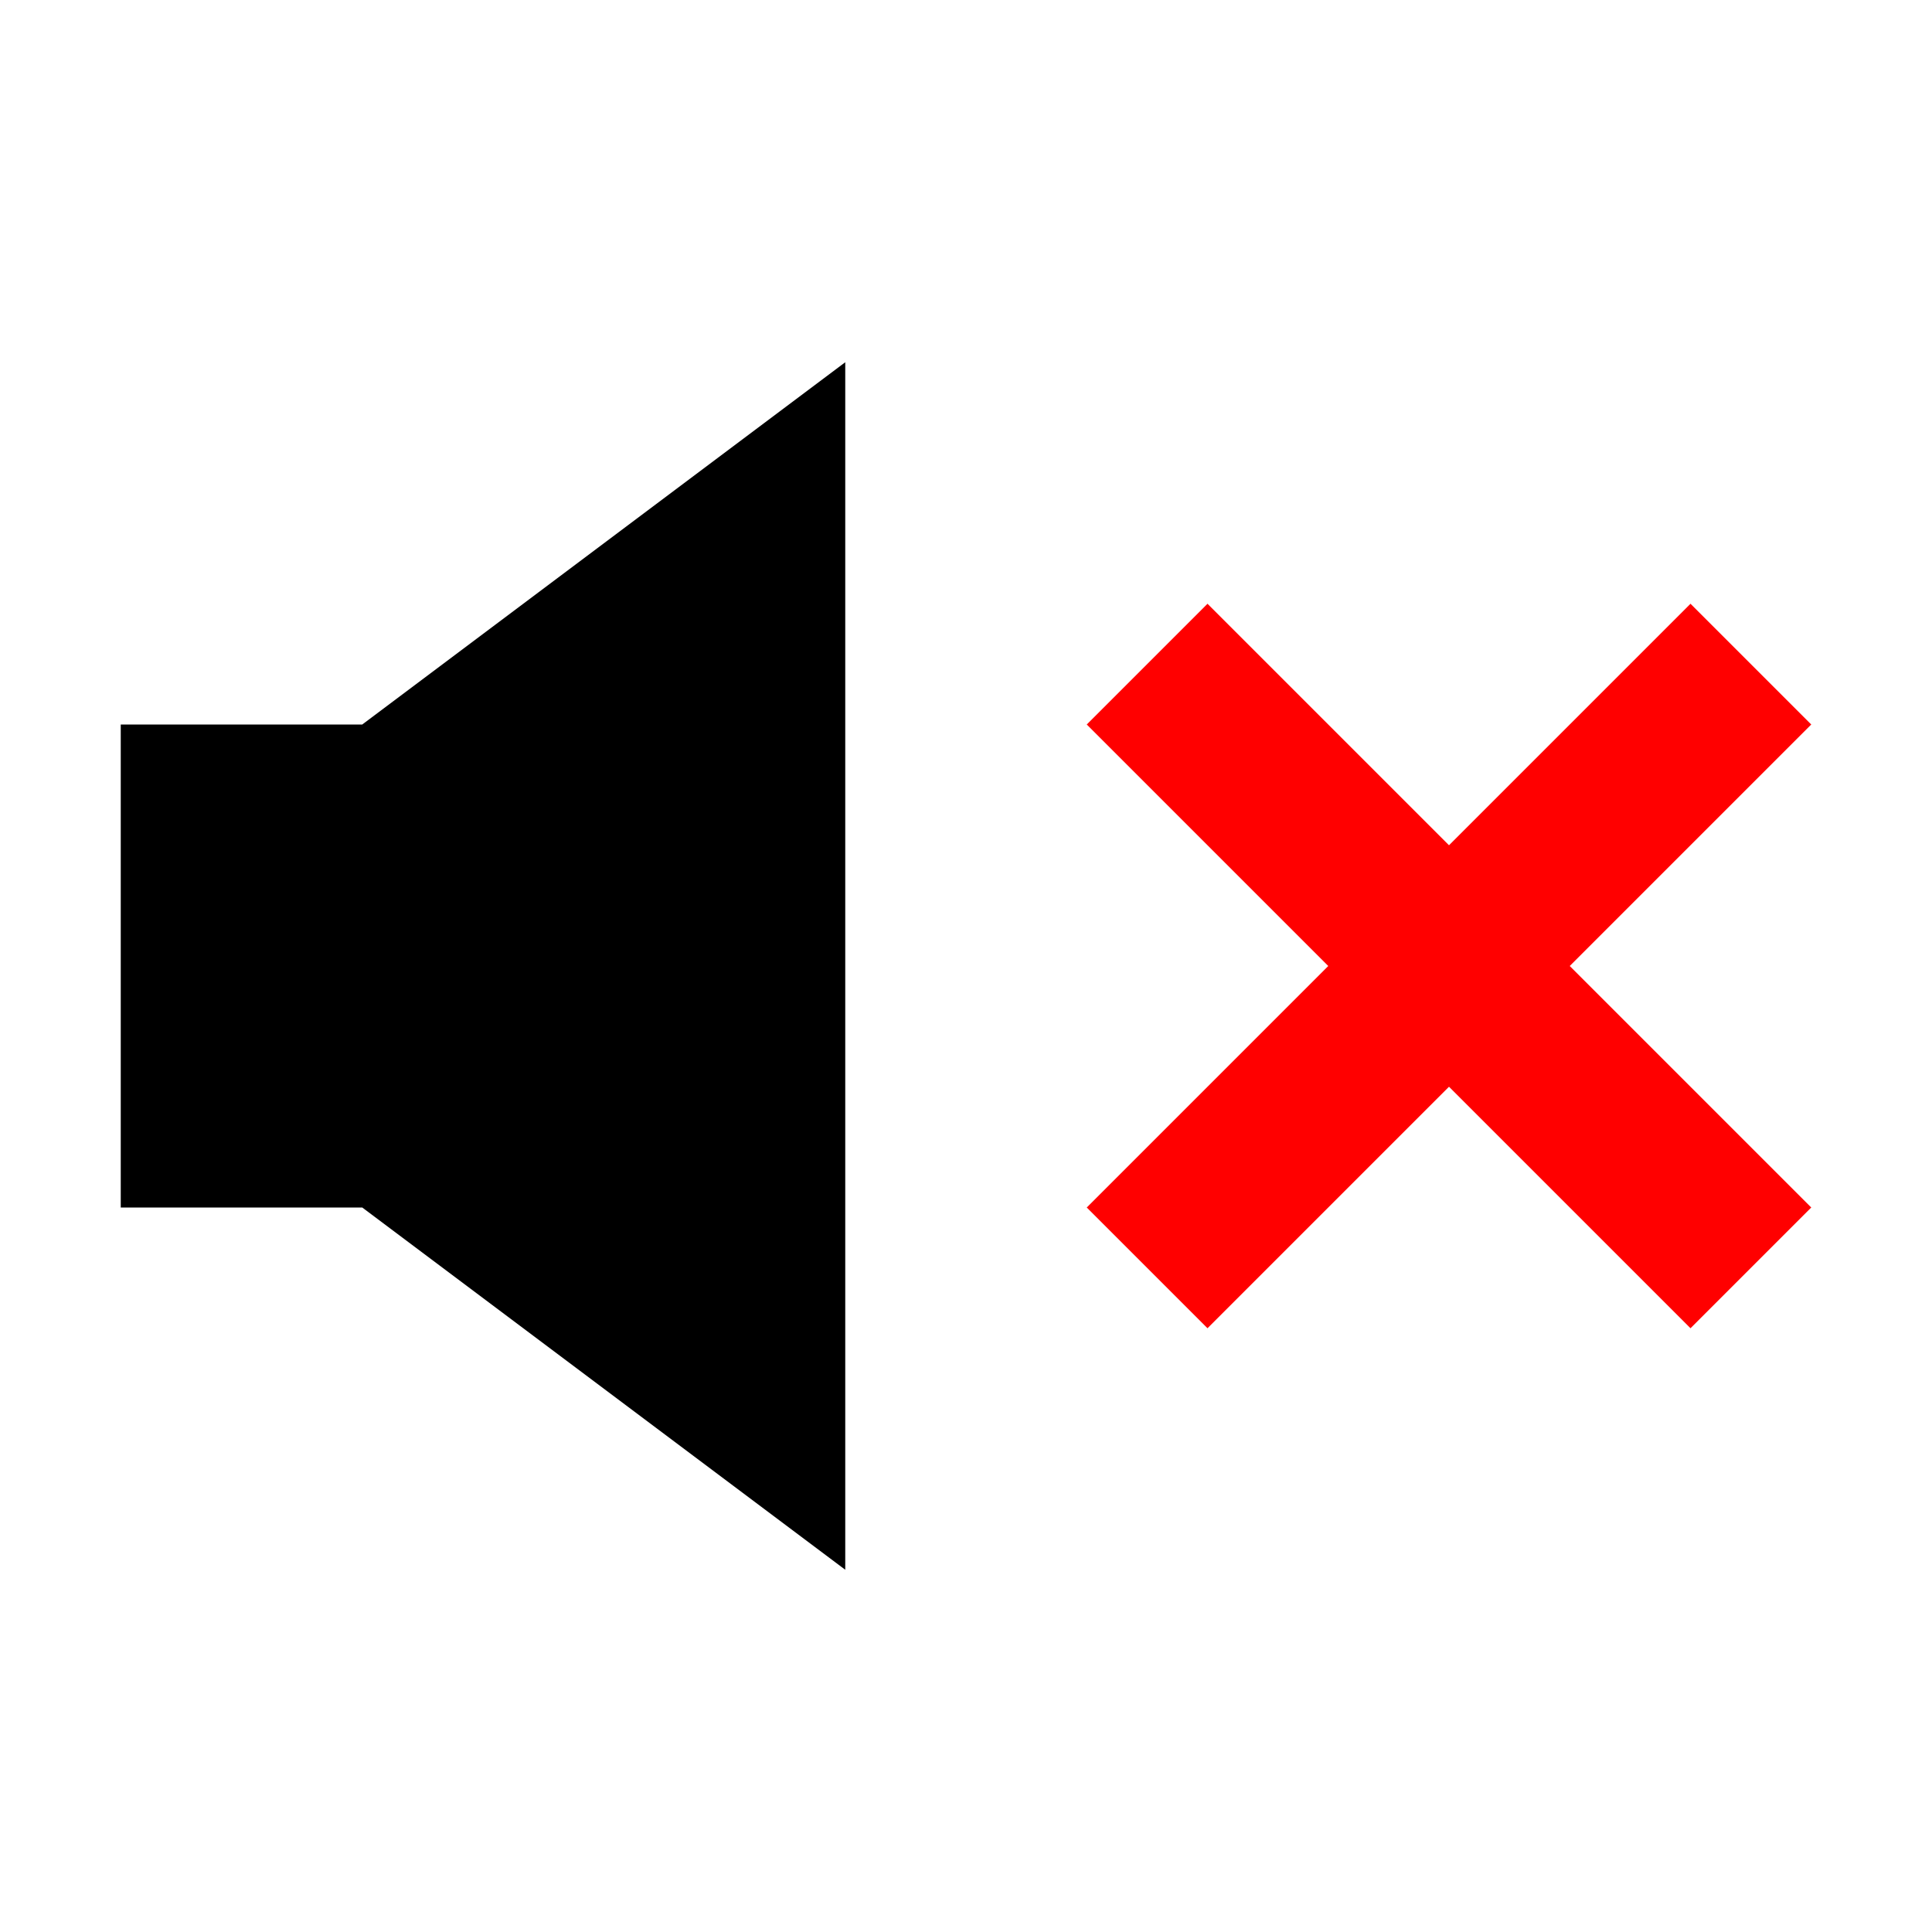
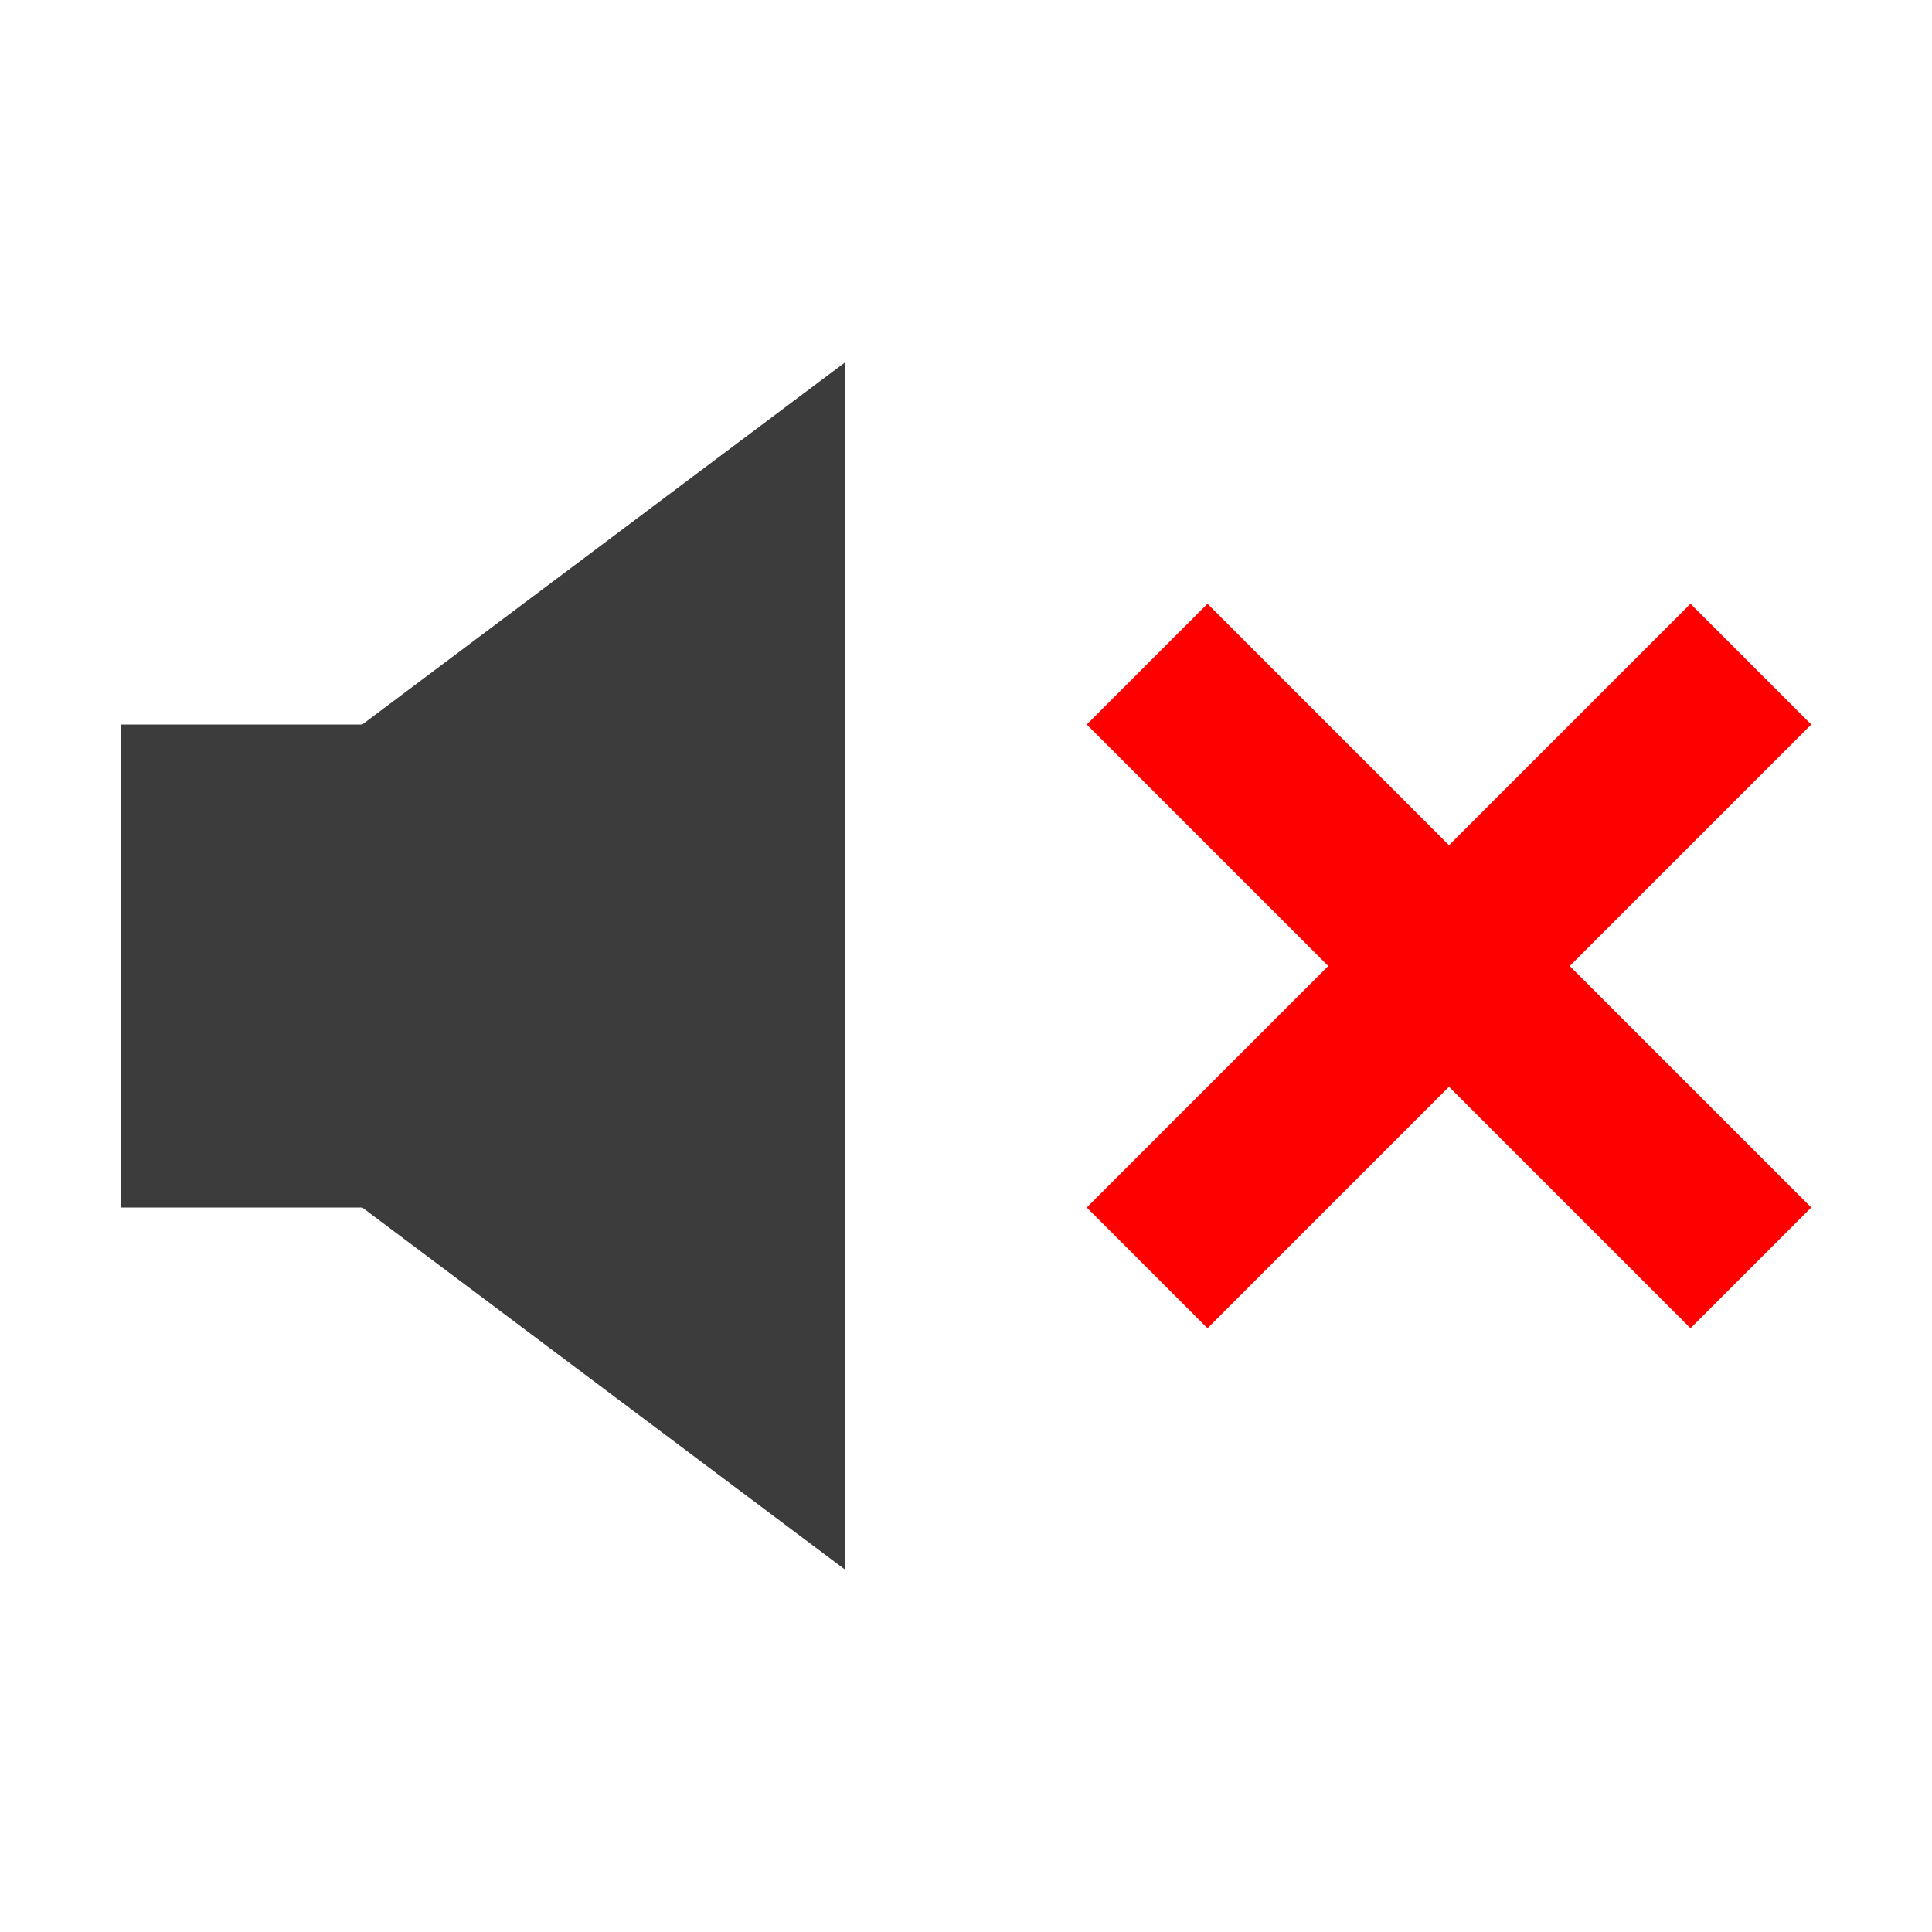
<svg xmlns="http://www.w3.org/2000/svg" xmlns:xlink="http://www.w3.org/1999/xlink" width="48px" height="48px" id="svg4289" version="1.1">
  <defs id="defs4291">
    <linearGradient id="linearGradient3172">
      <stop style="stop-color:#4d4d4d;stop-opacity:1;" offset="0" id="stop3174" />
      <stop style="stop-color:#4d4d4d;stop-opacity:0;" offset="1" id="stop3176" />
    </linearGradient>
    <linearGradient xlink:href="#linearGradient3172" id="linearGradient3178" x1="22.893" y1="0.904" x2="22.893" y2="21.132" gradientUnits="userSpaceOnUse" />
    <linearGradient gradientUnits="userSpaceOnUse" y2="44.086" x2="38.358" y1="4.135" x1="38.332" id="linearGradient3522" xlink:href="#linearGradient3516" />
    <linearGradient gradientUnits="userSpaceOnUse" y2="43.844" x2="38.377" y1="3.539" x1="38.441" id="linearGradient3514" xlink:href="#linearGradient3508" />
    <linearGradient gradientUnits="userSpaceOnUse" y2="44.027" x2="38.104" y1="3.737" x1="38.357" id="linearGradient3506" xlink:href="#linearGradient3500" />
    <linearGradient id="linearGradient3500">
      <stop id="stop3502" offset="0" style="stop-color:#4d4d4d;stop-opacity:1;" />
      <stop id="stop3504" offset="1" style="stop-color:#4d4d4d;stop-opacity:0;" />
    </linearGradient>
    <linearGradient id="linearGradient3508">
      <stop id="stop3510" offset="0" style="stop-color:#4d4d4d;stop-opacity:1;" />
      <stop id="stop3512" offset="1" style="stop-color:#4d4d4d;stop-opacity:0;" />
    </linearGradient>
    <linearGradient id="linearGradient3516">
      <stop id="stop3518" offset="0" style="stop-color:#4d4d4d;stop-opacity:1;" />
      <stop id="stop3520" offset="1" style="stop-color:#4d4d4d;stop-opacity:0;" />
    </linearGradient>
    <linearGradient xlink:href="#linearGradient3516" id="linearGradient2986" gradientUnits="userSpaceOnUse" x1="38.332" y1="4.135" x2="38.358" y2="44.086" />
    <linearGradient xlink:href="#linearGradient3508" id="linearGradient2988" gradientUnits="userSpaceOnUse" x1="38.441" y1="3.539" x2="38.377" y2="43.844" />
    <linearGradient xlink:href="#linearGradient3500" id="linearGradient2990" gradientUnits="userSpaceOnUse" x1="38.357" y1="3.737" x2="38.104" y2="44.027" />
    <linearGradient xlink:href="#linearGradient3500" id="linearGradient2993" gradientUnits="userSpaceOnUse" x1="38.357" y1="3.737" x2="38.104" y2="44.027" gradientTransform="translate(1.843444,1.998675)" />
    <linearGradient xlink:href="#linearGradient3508" id="linearGradient2996" gradientUnits="userSpaceOnUse" x1="38.441" y1="3.539" x2="38.377" y2="43.844" gradientTransform="translate(1.843444,1.998675)" />
    <linearGradient xlink:href="#linearGradient3516" id="linearGradient2999" gradientUnits="userSpaceOnUse" x1="38.332" y1="4.135" x2="38.358" y2="44.086" gradientTransform="translate(1.843444,1.998675)" />
    <linearGradient xlink:href="#linearGradient3172" id="linearGradient3014" gradientUnits="userSpaceOnUse" x1="22.893" y1="0.904" x2="22.893" y2="21.132" gradientTransform="matrix(0.644962,0,0,1.183236,59.23515,4.016337)" />
  </defs>
  <g id="layer1">
    <g id="g2453" transform="matrix(0.1337942,0,0,0.1337942,-18.47224,-41.04701)" />
    <g id="g2615" transform="matrix(0.1672428,0,0,0.1672428,-11.55708,-56.62323)" />
    <g transform="translate(-52.14938,-29.6427)" id="g4438" />
-     <path style="fill:#000000;fill-opacity:1;fill-rule:nonzero;stroke:none;stroke-width:2;marker:none;visibility:visible;display:inline;overflow:visible;enable-background:accumulate" d="m 21,9 -12,9 -6,0 0,12 6,0 12,9 z" id="path3804-0" />
+     <path style="fill:#3c3c3c;fill-opacity:1;fill-rule:nonzero;stroke:none;stroke-width:2;marker:none;visibility:visible;display:inline;overflow:visible;enable-background:accumulate" d="m 21,9 -12,9 -6,0 0,12 6,0 12,9 z" id="path3804-0" />
    <g id="layer2" transform="translate(1.843444,1.998675)" />
    <path style="fill:#ff0000;fill-opacity:1;stroke:none" id="Symbol" d="m 42,15 -6,6 -6,-6 -3,3 6,6 -6,6 3,3 6,-6 6,6 3,-3 -6,-6 6,-6 z" />
  </g>
</svg>
